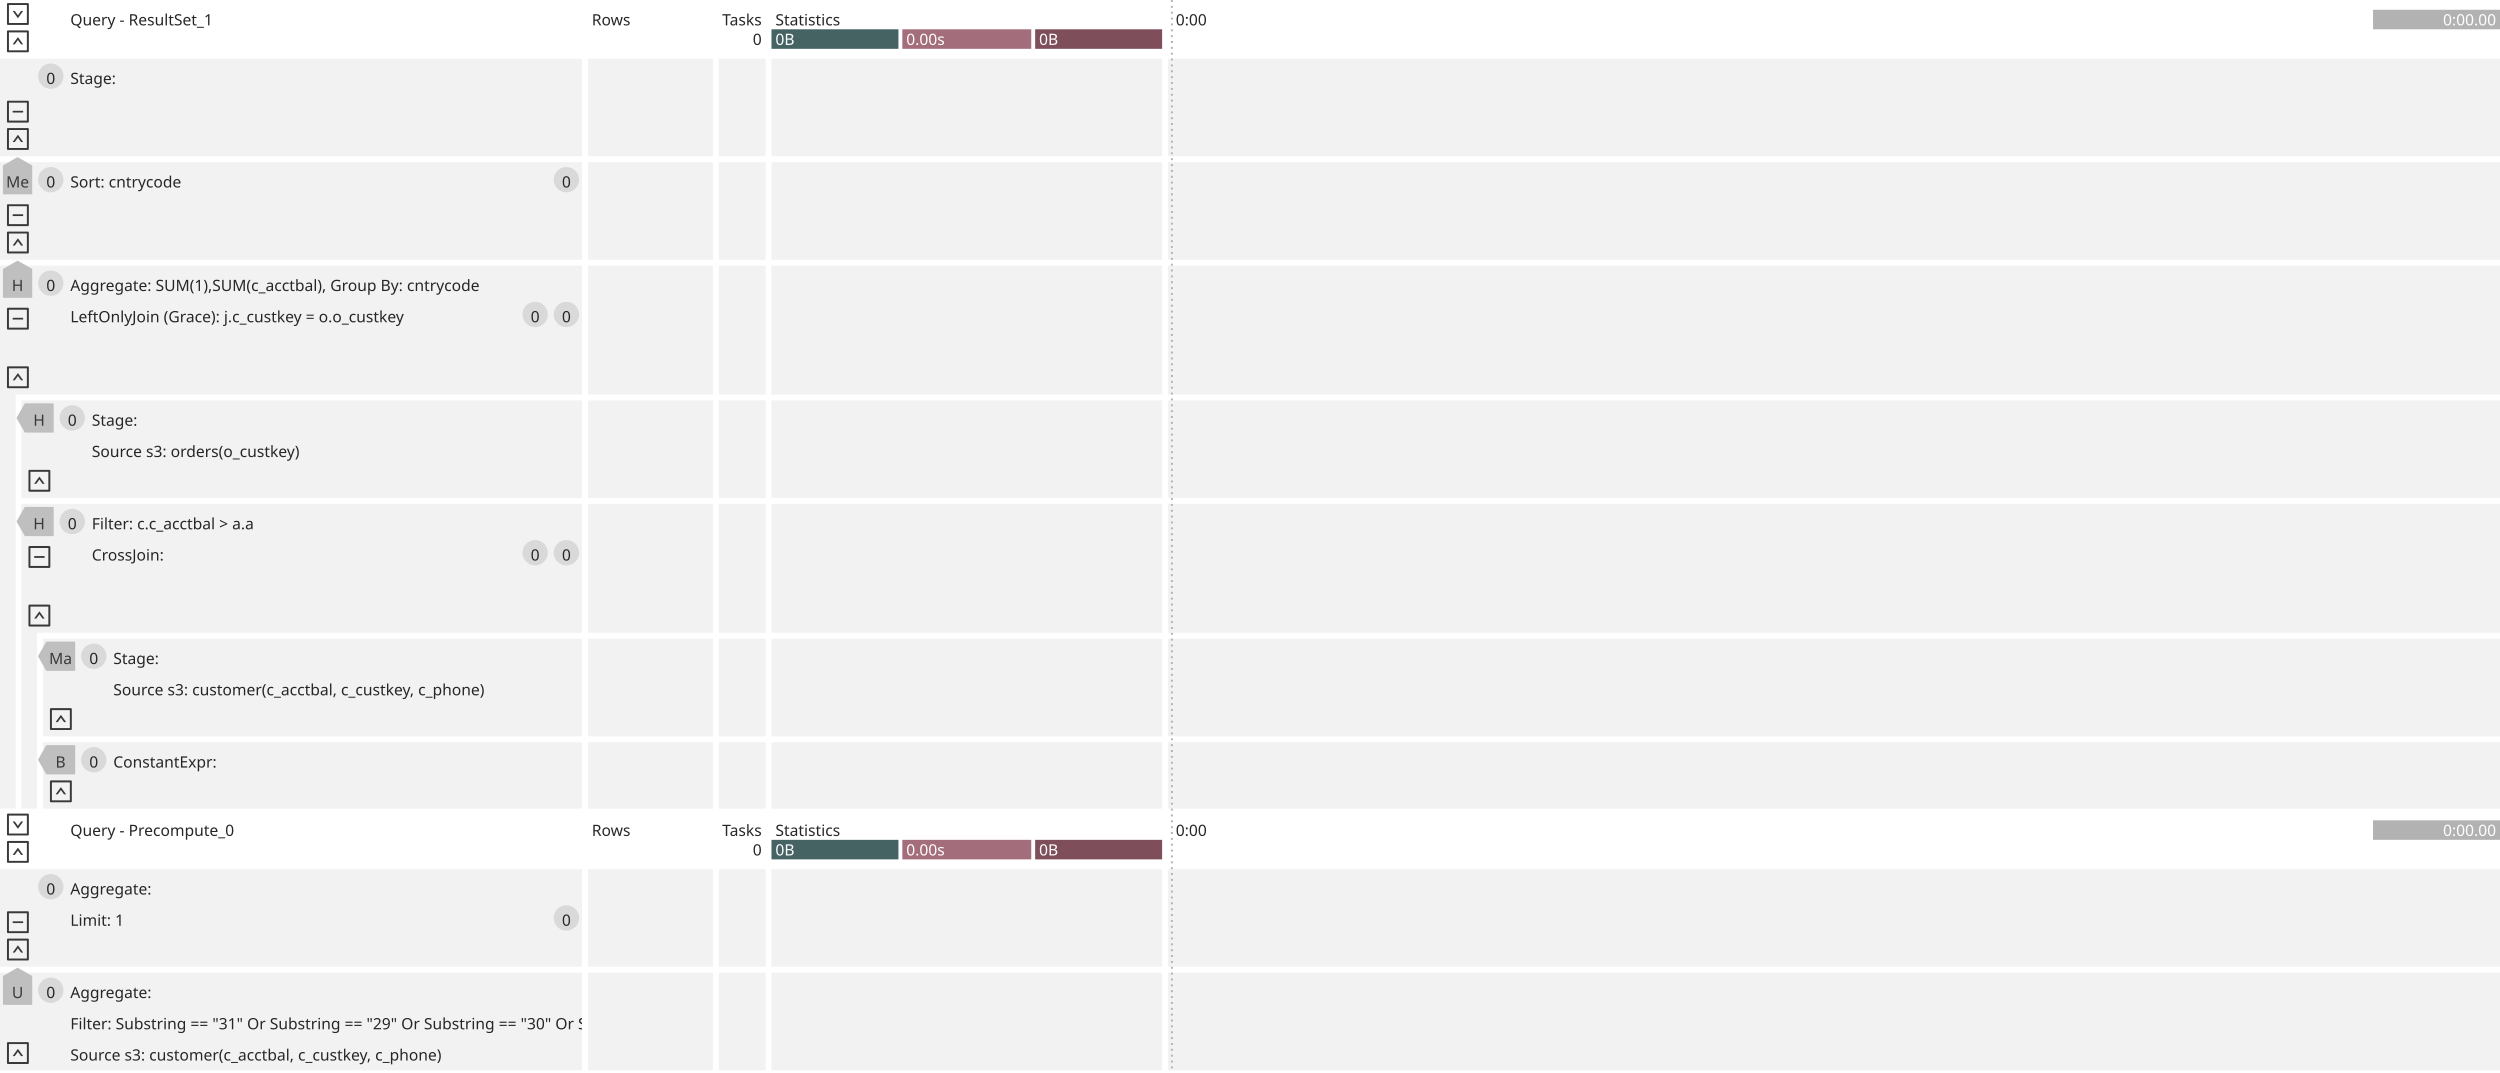
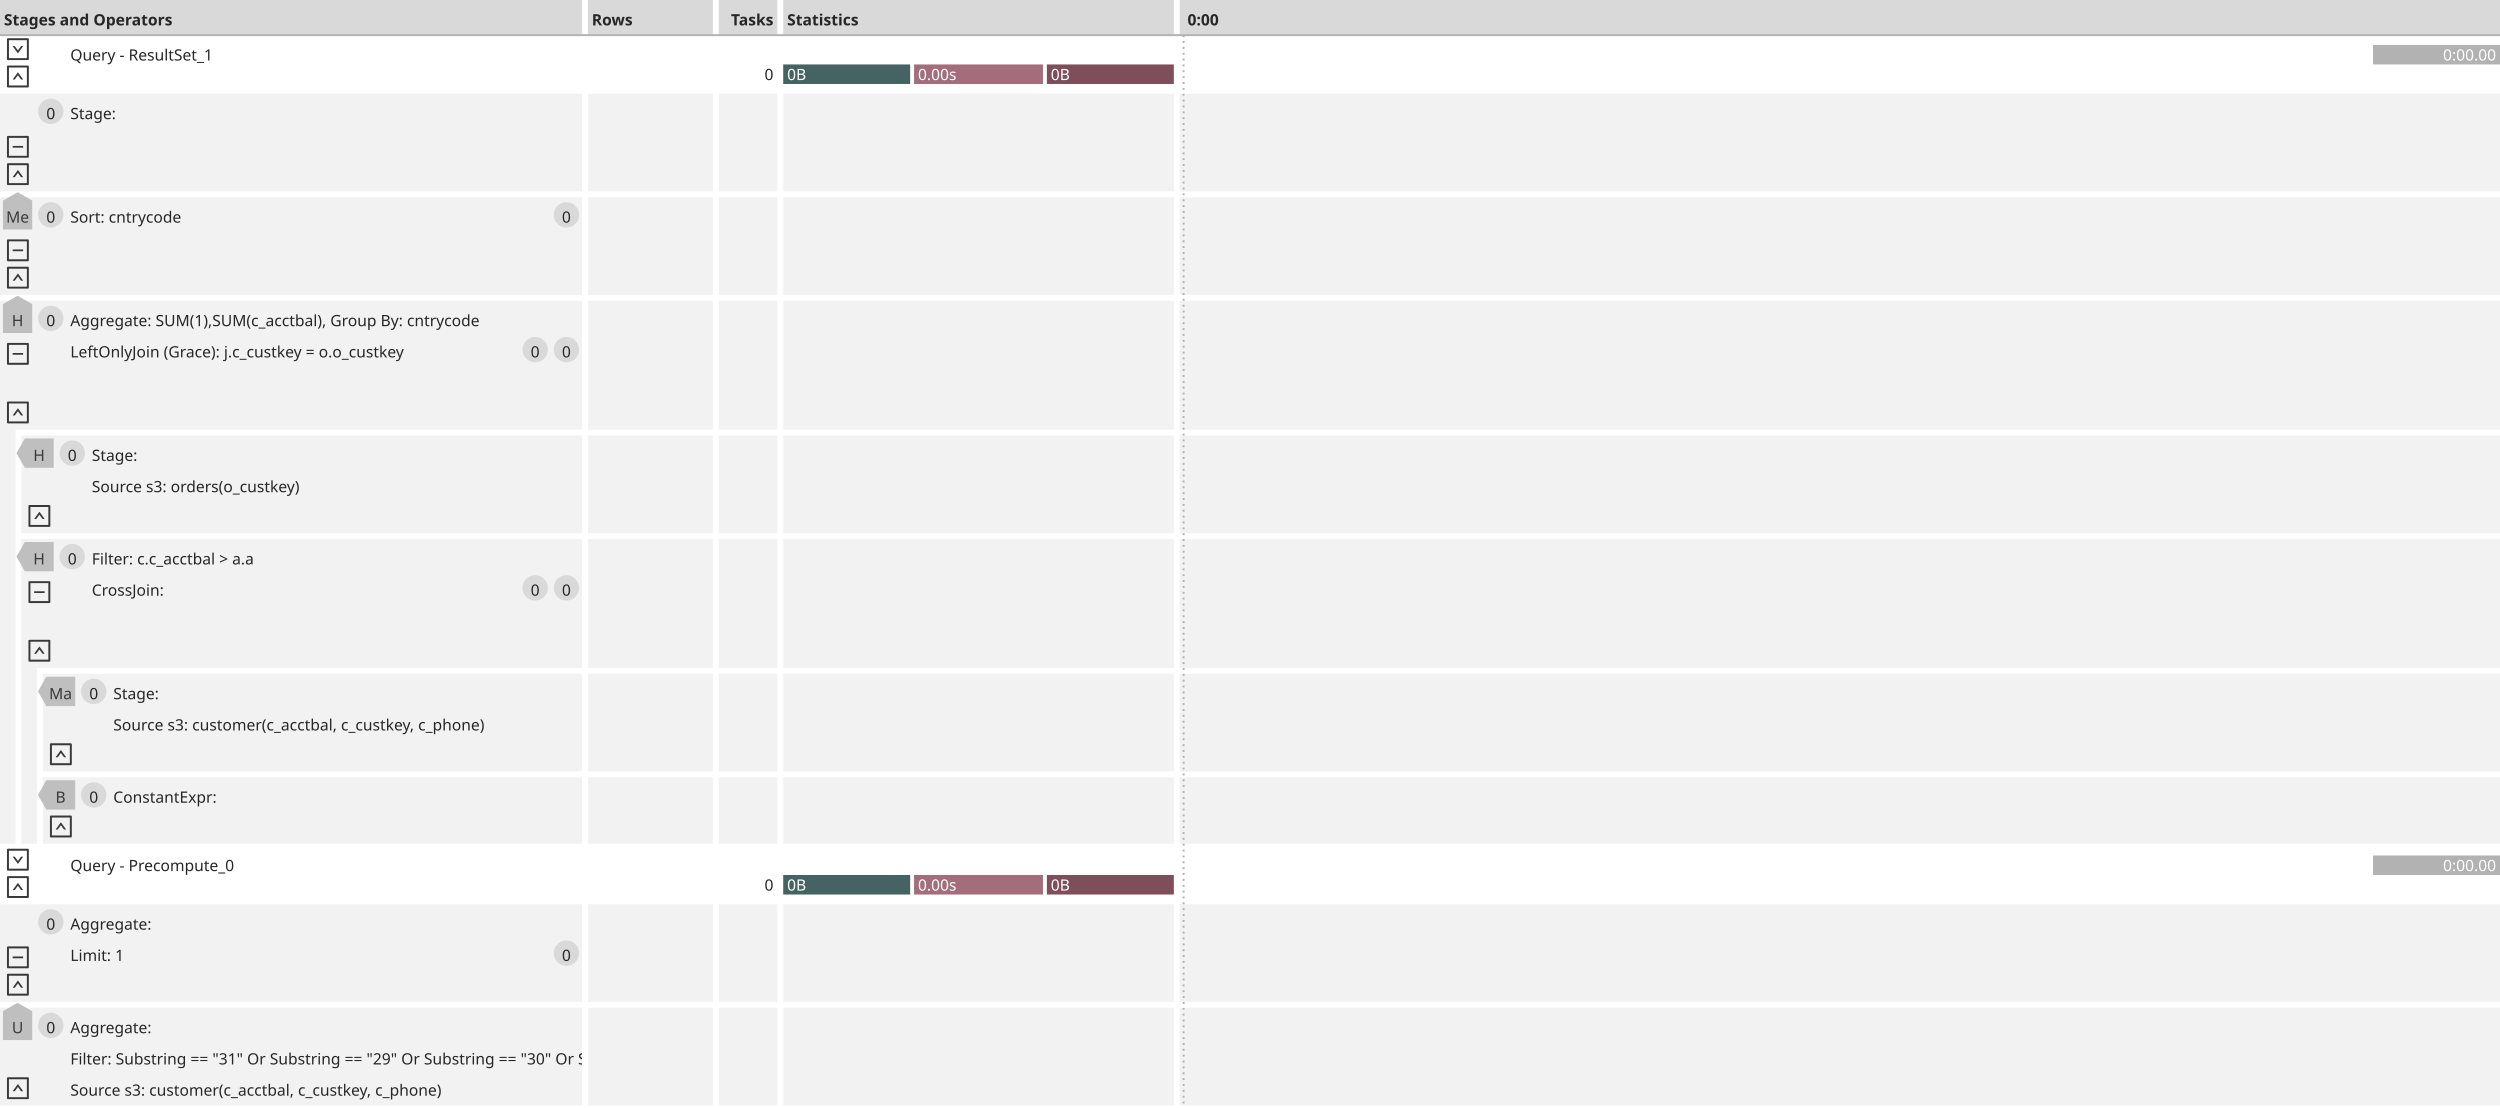
- <svg xmlns="http://www.w3.org/2000/svg" width="1280" height="549">
+ <svg xmlns="http://www.w3.org/2000/svg" width="1280" height="567">
  <clipPath id="clipTextPath">
-     <rect x="0" y="0" width="298" height="549" />
+     <rect x="0" y="0" width="298" height="567" />
  </clipPath>
  <defs>
    <g id="icon_memory">
      <path fill-rule="evenodd" clip-rule="evenodd" d="M5 3C3.895 3 3 3.895 3 5H1V7H3V9H1V11H3V13H1V15H3V17H1V19H3C3 20.105 3.895 21 5 21H9C10.105 21 11 20.105 11 19H13C13 20.105 13.895 21 15 21H19C20.105 21 21 20.105 21 19H23V17H21V15H23V13H21V11H23V9H21V7H23V5H21C21 3.895 20.105 3 19 3H15C13.895 3 13 3.895 13 5H11C11 3.895 10.105 3 9 3H5ZM11 7V9H13V7H11ZM11 11V13H13V11H11ZM11 15V17H13V15H11ZM5 5H9V19H5V5ZM15 5H19V19H15V5Z" />
    </g>
    <g id="icon_cpu">
      <path d="M13.98 7.75H10.01C8.76 7.75 7.74 8.76 7.74 10.02V13.99C7.74 15.24 8.75 16.26 10.01 16.26H13.98C15.23 16.26 16.25 15.25 16.25 13.99V10.02C16.25 8.76 15.24 7.75 13.98 7.75ZM13.5 12.98L12.61 14.53C12.48 14.76 12.24 14.88 12 14.88C11.88 14.88 11.75 14.85 11.65 14.79C11.31 14.6 11.19 14.17 11.39 13.83L12.03 12.72H11.47C11.02 12.72 10.65 12.52 10.45 12.18C10.25 11.84 10.27 11.42 10.5 11.03L11.39 9.48C11.59 9.14 12.02 9.03 12.35 9.22C12.69 9.41 12.81 9.84 12.61 10.18L11.97 11.29H12.53C12.98 11.29 13.35 11.49 13.55 11.83C13.75 12.17 13.73 12.59 13.5 12.98Z" />
      <path d="M21.25 12.75C21.67 12.75 22 12.41 22 12C22 11.58 21.67 11.25 21.25 11.25H20V9.05H21.25C21.67 9.05 22 8.72 22 8.3C22 7.89 21.67 7.55 21.25 7.55H19.77C19.29 5.96 18.04 4.71 16.45 4.23V2.75C16.45 2.34 16.11 2 15.7 2C15.29 2 14.95 2.34 14.95 2.75V4H12.75V2.75C12.75 2.34 12.41 2 12 2C11.59 2 11.25 2.34 11.25 2.75V4H9.06V2.75C9.06 2.34 8.72 2 8.31 2C7.89 2 7.56 2.34 7.56 2.75V4.23C5.96 4.71 4.71 5.96 4.23 7.55H2.75C2.34 7.55 2 7.89 2 8.3C2 8.72 2.34 9.05 2.75 9.05H4V11.25H2.75C2.34 11.25 2 11.58 2 12C2 12.41 2.34 12.75 2.75 12.75H4V14.95H2.75C2.34 14.95 2 15.28 2 15.7C2 16.11 2.34 16.45 2.75 16.45H4.23C4.7 18.04 5.96 19.29 7.56 19.77V21.25C7.56 21.66 7.89 22 8.31 22C8.72 22 9.06 21.66 9.06 21.25V20H11.26V21.25C11.26 21.66 11.59 22 12.01 22C12.42 22 12.76 21.66 12.76 21.25V20H14.95V21.25C14.95 21.66 15.29 22 15.7 22C16.11 22 16.45 21.66 16.45 21.25V19.77C18.04 19.29 19.29 18.04 19.77 16.45H21.25C21.67 16.45 22 16.11 22 15.7C22 15.28 21.67 14.95 21.25 14.95H20V12.75H21.25ZM17.26 14.26C17.26 15.91 15.91 17.26 14.26 17.26H9.74C8.09 17.26 6.74 15.91 6.74 14.26V9.74C6.74 8.09 8.09 6.74 9.74 6.74H14.26C15.91 6.74 17.26 8.09 17.26 9.74V14.26Z" />
    </g>
    <g id="icon_ingress">
      <path d="M3 6L6 6L6 12L10 12L10 6L13 6V5L8 0L3 5L3 6Z" />
      <path d="M2 16L14 16V14L2 14V16Z" />
    </g>
    <g id="icon_egress">
      <path d="M13 9H10V16H6V9L3 9V8L8 3L13 8V9Z" />
      <path d="M14 2H2V0H14V2Z" />
    </g>
    <g id="icon_input">
      <path d="M456.49,264.459L295.206,103.183l56.572-56.572c1.084-1.08,1.456-2.696,0.948-4.14c-0.504-1.448-1.792-2.48-3.316-2.656         L4.654,0.027c-1.22-0.144-2.428,0.284-3.292,1.148c-0.864,0.86-1.284,2.068-1.144,3.28L40.01,349.208         c0.176,1.52,1.208,2.812,2.656,3.316c1.448,0.508,3.068,0.14,4.144-0.948l56.18-56.18L264.274,456.68         c0.748,0.748,1.764,1.172,2.828,1.172c1.06,0,2.076-0.424,2.828-1.172l186.556-186.568         C458.05,268.555,458.05,266.027,456.49,264.459z" />
    </g>
    <g id="icon_output">
      <path d="M456.494,1.168c-0.864-0.86-2.064-1.284-3.288-1.14l-344.76,39.78c-1.524,0.18-2.812,1.216-3.32,2.656         c-0.504,1.456-0.132,3.068,0.948,4.148l56.572,56.576L1.362,264.464c-1.564,1.564-1.564,4.092,0,5.656l186.56,186.556         c0.78,0.784,1.804,1.172,2.828,1.172c1.024,0,2.048-0.388,2.828-1.172l161.28-161.28l56.18,56.18         c1.084,1.088,2.7,1.452,4.144,0.952c1.448-0.504,2.48-1.796,2.656-3.32L457.63,4.456C457.774,3.248,457.354,2.036,456.494,1.168z" />
    </g>
    <g id="icon_plus">
      <path d="M328 544h152v152c0 4.4 3.6 8 8 8h48c4.4 0 8-3.6 8-8V544h152c4.4 0 8-3.6 8-8v-48c0-4.4-3.6-8-8-8H544V328c0-4.4-3.6-8-8-8h-48c-4.4 0-8 3.6-8 8v152H328c-4.4 0-8 3.6-8 8v48c0 4.4 3.6 8 8 8" />
      <path d="M880 112H144c-17.7 0-32 14.3-32 32v736c0 17.7 14.3 32 32 32h736c17.7 0 32-14.3 32-32V144c0-17.7-14.3-32-32-32m-40 728H184V184h656z" />
    </g>
    <g id="icon_minus">
      <path d="M328 544h368c4.4 0 8-3.6 8-8v-48c0-4.4-3.6-8-8-8H328c-4.4 0-8 3.6-8 8v48c0 4.4 3.6 8 8 8" />
      <path d="M880 112H144c-17.7 0-32 14.3-32 32v736c0 17.7 14.3 32 32 32h736c17.7 0 32-14.3 32-32V144c0-17.7-14.3-32-32-32m-40 728H184V184h656z" />
    </g>
    <g id="icon_arrowup">
      <path d="M334 624h46.9c10.2 0 19.9-4.9 25.9-13.2L512 465.4l105.2 145.4c6 8.3 15.6 13.2 25.9 13.2H690c6.5 0 10.3-7.4 6.5-12.7l-178-246a7.95 7.95 0 0 0-12.9 0l-178 246A7.96 7.96 0 0 0 334 624" />
      <path d="M880 112H144c-17.7 0-32 14.3-32 32v736c0 17.7 14.3 32 32 32h736c17.7 0 32-14.3 32-32V144c0-17.7-14.3-32-32-32m-40 728H184V184h656z" />
    </g>
    <g id="icon_arrowdn">
      <path d="M505.5 658.7c3.2 4.4 9.7 4.4 12.9 0l178-246c3.8-5.3 0-12.7-6.5-12.7H643c-10.2 0-19.9 4.9-25.9 13.2L512 558.6L406.8 413.2c-6-8.3-15.6-13.2-25.9-13.2H334c-6.5 0-10.3 7.4-6.5 12.7z" />
      <path d="M880 112H144c-17.7 0-32 14.3-32 32v736c0 17.7 14.3 32 32 32h736c17.7 0 32-14.3 32-32V144c0-17.7-14.3-32-32-32m-40 728H184V184h656z" />
    </g>
  </defs>
  <style type="text/css">
  rect.stage { stroke-width:0; fill:var(--stage-main, #F2F2F2); }
  rect.clone { stroke-width:0; fill:var(--stage-clone, #D9D9D9); }
  rect.blocks { stroke-width:0; fill:var(--block-medium, #D9AE61); }
  rect.hot { stroke-width:0; fill:var(--stage-texthl, #FC2824); opacity:0.3; }
  .texts { text-anchor:start; font-family:Verdana; font-size:8px; fill:var(--stage-text, #262626); }
  .textm { text-anchor:middle; font-family:Verdana; font-size:8px; fill:var(--stage-text, #262626); }
  .texte { text-anchor:end; font-family:Verdana; font-size:8px; fill:var(--stage-text, #262626); }
  .textc { text-anchor:end; dominant-baseline:middle; font-family:Verdana; font-size:8px; fill:var(--stage-text, #262626); }
  circle.stage { stroke:var(--stage-main, #F2F2F2); stroke-width:1; fill:var(--stage-clone, #D9D9D9); }
  line.opdiv { stroke-width:1; stroke:var(--stage-grid, #B2B2B2); stroke-dasharray:1,2; }
+   #columnHeaders text { font-weight:bold; }
+   rect.columns { stroke-width:0; fill:var(--column-header, #D9D9D9); }
+   line.columns { stroke-width:1; stroke:var(--stage-grid, #B2B2B2); }
  text.clipped { clip-path:url(#clipTextPath); }
  polygon.conn { stroke-width:0; fill:var(--conn-fill, #BFBFBF); }
  path.conn { stroke-width:1; stroke:var(--conn-line, #BFBFBF); fill:var(--conn-fill, #BFBFBF); }
  rect.conn { stroke-width:1; stroke:var(--conn-line, #BFBFBF); fill:none; }
  path.conn.blocks { stroke-width:1; stroke:var(--conn-line, #BFBFBF); fill:var(--block-medium, #D9AE61); }
  text.conn { text-anchor:middle; font-family:Verdana; font-size:8px; fill:var(--conn-text, #393939); }
  rect.background { stroke-width:0; fill:#33FFFF; opacity:0; }
  rect.transparent { stroke-width:0; fill:#33FFFF; opacity:0; }
  g.selected circle.stage { fill:#33FFFF; }
  g.selected polygon.conn { fill:#33FFFF; }
  g.selected path.conn { stroke:#33FFFF; fill:#33FFFF; }
  g.selected rect.stage { fill:#33FFFF; }
  g.selected rect.clone { fill:#33FFFF; }
  g.selected rect.background { opacity:1; }
  g.selected path.blocks { stroke:#33FFFF; }
  g.selected circle.stage.selected { fill:#33FFFF; }
  polygon.conn.selected { fill:#33FFFF; }
  path.conn.selected { stroke:#33FFFF; fill:#33FFFF; }
  rect.stage.selected { fill:#33FFFF; }
  rect.clone.selected { fill:#33FFFF; }
  rect.background.selected { opacity:1; }
  path.blocks.selected { stroke:#33FFFF; }
  svg:not(.folded) &gt; g &gt; g.button .icon_plus { opacity:0; }
  svg.folded &gt; g &gt; g.button .icon_minus { opacity:0; }
</style>
-   <svg data-height="414" width="1280" height="414" x="0" y="0">
+   <svg data-height="414" width="1280" height="414" x="0" y="18">
    <svg width="1280" height="414" x="0" y="0">
-       <g>
-         <text x="602" y="13" class="texts">0:00</text>
-       </g>
      <g data-group="g1" class="selectable">
        <rect x="0" y="0" width="298" height="24" class="background" />
        <text x="36" y="13" class="texts">Query - ResultSet_1</text>
      </g>
      <g class="ardn button">
        <rect x="2" y="0" width="14" height="14" class="transparent" />
        <use href="#icon_arrowdn" transform="translate(2 0) scale(0.014, 0.014)" fill="var(--conn-text, #393939)" />
      </g>
      <g class="aruu button">
        <rect x="2" y="14" width="14" height="14" class="transparent" />
        <use href="#icon_arrowup" transform="translate(2 14) scale(0.014, 0.014)" fill="var(--conn-text, #393939)" />
      </g>
-       <text x="303" y="13" class="texts">Rows</text>
-       <text x="397" y="13" class="texts">Statistics</text>
-       <text x="390" y="13" class="texte">Tasks</text>
-       <text x="390" y="23" class="texte">0</text>
-       <g>
-         <rect x="395" y="15" width="65" height="10" stroke-width="0" fill="var(--ingress-medium, #466364)" />
-         <text font-family="Verdana" font-size="8px" fill="var(--text-light, #FFFFFF)" x="397" y="23">0B</text>
-       </g>
-       <g>
-         <rect class="cpupath" data-groups="g2,g3,g4,g5,g6,g7,g8" x="462" y="15" width="66" height="10" stroke-width="0" fill="var(--cpu-medium, #A36D7B)" />
-         <text class="cpupath" data-groups="g2,g3,g4,g5,g6,g7,g8" font-family="Verdana" font-size="8px" fill="var(--text-light, #FFFFFF)" x="464" y="23">0.00s</text>
-       </g>
-       <g>
-         <rect x="530" y="15" width="65" height="10" stroke-width="0" fill="var(--mem-medium, #7E4E5B)" />
-         <text font-family="Verdana" font-size="8px" fill="var(--text-light, #FFFFFF)" x="532" y="23">0B</text>
+       <text x="396" y="23" class="texte">0</text>
+       <g>
+         <rect x="401" y="15" width="65" height="10" stroke-width="0" fill="var(--ingress-medium, #466364)" />
+         <text font-family="Verdana" font-size="8px" fill="var(--text-light, #FFFFFF)" x="403" y="23">0B</text>
+       </g>
+       <g>
+         <rect class="cpupath" data-groups="g2,g3,g4,g5,g6,g7,g8" x="468" y="15" width="66" height="10" stroke-width="0" fill="var(--cpu-medium, #A36D7B)" />
+         <text class="cpupath" data-groups="g2,g3,g4,g5,g6,g7,g8" font-family="Verdana" font-size="8px" fill="var(--text-light, #FFFFFF)" x="470" y="23">0.00s</text>
+       </g>
+       <g>
+         <rect x="536" y="15" width="65" height="10" stroke-width="0" fill="var(--mem-medium, #7E4E5B)" />
+         <text font-family="Verdana" font-size="8px" fill="var(--text-light, #FFFFFF)" x="538" y="23">0B</text>
      </g>
      <g>
        <rect class="timepath" data-groups="g2,g3,g4,g5,g6,g7,g8" x="1215" y="5" width="65" height="10" stroke-width="0" fill="var(--stage-grid, #B2B2B2)" />
        <text class="timepath" data-groups="g2,g3,g4,g5,g6,g7,g8" text-anchor="end" font-family="Verdana" font-size="8px" fill="var(--text-inv, #FFFFFF)" x="1278" y="13">0:00.00</text>
      </g>
      <svg data-stage="outer 0" data-height="387" width="1280" height="387" x="0" y="27">
        <svg class="slimable" data-stage="inner 0" data-height="50" width="1280" height="50" x="0" y="3">
          <g data-group="g2" class="selectable">
            <rect x="0" y="0" width="298" height="100%" class="stage" />
            <rect x="301" y="0" width="64" height="100%" class="stage" />
-             <rect x="395" y="0" width="200" height="100%" class="stage" />
-             <rect x="368" y="0" width="24" height="100%" class="stage" />
-             <rect x="598" y="0" width="682" height="100%" class="stage" />
+             <rect x="401" y="0" width="200" height="100%" class="stage" />
+             <rect x="368" y="0" width="30" height="100%" class="stage" />
+             <rect x="604" y="0" width="676" height="100%" class="stage" />
            <g>
              <text x="36" y="13" class="texts clipped">Stage: </text>
            </g>
            <circle cx="26" cy="9" r="7" class="stage" />
            <text x="26" y="13" class="textm">0</text>
            <g class="plus button">
              <rect x="2" y="20" width="14" height="14" class="transparent" />
              <use href="#icon_minus" class="icon_minus" transform="translate(2 20) scale(0.014, 0.014)" fill="var(--conn-text, #393939)" />
              <use href="#icon_plus" class="icon_plus" transform="translate(2 20) scale(0.014, 0.014)" fill="var(--conn-text, #393939)" />
            </g>
            <g class="arup button">
              <rect x="2" y="34" width="14" height="14" class="transparent" />
              <use href="#icon_arrowup" transform="translate(2 34) scale(0.014, 0.014)" fill="var(--conn-text, #393939)" />
            </g>
          </g>
        </svg>
        <svg data-stage="outer 0" data-height="334" width="1280" height="334" x="0" y="53">
          <svg class="slimable" data-stage="inner 0" data-height="50" width="1280" height="50" x="0" y="3">
            <g data-group="g4" class="selectable">
              <rect x="0" y="0" width="298" height="100%" class="stage" />
              <rect x="301" y="0" width="64" height="100%" class="stage" />
-               <rect x="395" y="0" width="200" height="100%" class="stage" />
-               <rect x="368" y="0" width="24" height="100%" class="stage" />
-               <rect x="598" y="0" width="682" height="100%" class="stage" />
+               <rect x="401" y="0" width="200" height="100%" class="stage" />
+               <rect x="368" y="0" width="30" height="100%" class="stage" />
+               <rect x="604" y="0" width="676" height="100%" class="stage" />
              <g>
                <text x="36" y="13" class="texts clipped">Sort: cntrycode</text>
              </g>
              <g data-group="g5" class="selectable">
                <circle cx="290" cy="9" r="7" class="stage" />
                <text x="290" y="13" class="textm">0</text>
              </g>
              <circle cx="26" cy="9" r="7" class="stage" />
              <text x="26" y="13" class="textm">0</text>
              <g class="plus button">
                <rect x="2" y="20" width="14" height="14" class="transparent" />
                <use href="#icon_minus" class="icon_minus" transform="translate(2 20) scale(0.014, 0.014)" fill="var(--conn-text, #393939)" />
                <use href="#icon_plus" class="icon_plus" transform="translate(2 20) scale(0.014, 0.014)" fill="var(--conn-text, #393939)" />
              </g>
              <g class="arup button">
                <rect x="2" y="34" width="14" height="14" class="transparent" />
                <use href="#icon_arrowup" transform="translate(2 34) scale(0.014, 0.014)" fill="var(--conn-text, #393939)" />
              </g>
            </g>
          </svg>
          <svg data-stage="outer 0" data-height="281" width="1280" height="281" x="0" y="53">
            <g data-group="g6" class="selectable">
              <rect x="0" y="3" width="8" height="100%" class="stage" />
            </g>
            <svg class="slimable" data-stage="inner 0" data-height="66" width="1280" height="66" x="0" y="3">
              <g data-group="g6" class="selectable">
                <rect x="0" y="0" width="298" height="100%" class="stage" />
                <rect x="301" y="0" width="64" height="100%" class="stage" />
-                 <rect x="395" y="0" width="200" height="100%" class="stage" />
-                 <rect x="368" y="0" width="24" height="100%" class="stage" />
-                 <rect x="598" y="0" width="682" height="100%" class="stage" />
+                 <rect x="401" y="0" width="200" height="100%" class="stage" />
+                 <rect x="368" y="0" width="30" height="100%" class="stage" />
+                 <rect x="604" y="0" width="676" height="100%" class="stage" />
                <g>
                  <text x="36" y="13" class="texts clipped">Aggregate: SUM(1),SUM(c_acctbal), Group By: cntrycode</text>
                </g>
                <g>
                  <text x="36" y="29" class="texts clipped">LeftOnlyJoin (Grace): j.c_custkey = o.o_custkey</text>
                </g>
                <g data-group="g9" class="selectable">
                  <circle cx="274" cy="25" r="7" class="stage" />
                  <text x="274" y="29" class="textm">0</text>
                </g>
                <g data-group="g7" class="selectable">
                  <circle cx="290" cy="25" r="7" class="stage" />
                  <text x="290" y="29" class="textm">0</text>
                </g>
                <circle cx="26" cy="9" r="7" class="stage" />
                <text x="26" y="13" class="textm">0</text>
                <g class="plus button">
                  <rect x="2" y="20" width="14" height="14" class="transparent" />
                  <use href="#icon_minus" class="icon_minus" transform="translate(2 20) scale(0.014, 0.014)" fill="var(--conn-text, #393939)" />
                  <use href="#icon_plus" class="icon_plus" transform="translate(2 20) scale(0.014, 0.014)" fill="var(--conn-text, #393939)" />
                </g>
                <g class="arup button">
                  <rect x="2" y="50" width="14" height="14" class="transparent" />
                  <use href="#icon_arrowup" transform="translate(2 50) scale(0.014, 0.014)" fill="var(--conn-text, #393939)" />
                </g>
              </g>
            </svg>
            <svg data-stage="outer 0" data-height="53" width="1280" height="53" x="0" y="69">
              <svg class="slimable" data-stage="inner 0" data-height="50" width="1280" height="50" x="0" y="3">
                <g data-group="g8" class="selectable">
                  <rect x="11" y="0" width="287" height="100%" class="stage" />
                  <rect x="301" y="0" width="64" height="100%" class="stage" />
-                   <rect x="395" y="0" width="200" height="100%" class="stage" />
-                   <rect x="368" y="0" width="24" height="100%" class="stage" />
-                   <rect x="598" y="0" width="682" height="100%" class="stage" />
+                   <rect x="401" y="0" width="200" height="100%" class="stage" />
+                   <rect x="368" y="0" width="30" height="100%" class="stage" />
+                   <rect x="604" y="0" width="676" height="100%" class="stage" />
                  <g>
                    <text x="47" y="13" class="texts clipped">Stage: </text>
                  </g>
                  <g>
                    <text x="47" y="29" class="texts clipped">Source s3: orders(o_custkey)</text>
                  </g>
                  <circle cx="37" cy="9" r="7" class="stage" />
                  <text x="37" y="13" class="textm">0</text>
                  <g class="arup button">
                    <rect x="13" y="34" width="14" height="14" class="transparent" />
                    <use href="#icon_arrowup" transform="translate(13 34) scale(0.014, 0.014)" fill="var(--conn-text, #393939)" />
                  </g>
                </g>
              </svg>
              <g data-group="g7" class="selectable">
                <path d="M27,19l-14,0l-4,-7l4,-7l14,0z" class="conn" />
                <text x="20" y="16" class="conn">H</text>
              </g>
            </svg>
            <svg data-stage="outer 0" data-height="159" width="1280" height="159" x="0" y="122">
              <g data-group="g10" class="selectable">
                <rect x="11" y="3" width="8" height="100%" class="stage" />
              </g>
              <svg class="slimable" data-stage="inner 0" data-height="66" width="1280" height="66" x="0" y="3">
                <g data-group="g10" class="selectable">
                  <rect x="11" y="0" width="287" height="100%" class="stage" />
                  <rect x="301" y="0" width="64" height="100%" class="stage" />
-                   <rect x="395" y="0" width="200" height="100%" class="stage" />
-                   <rect x="368" y="0" width="24" height="100%" class="stage" />
-                   <rect x="598" y="0" width="682" height="100%" class="stage" />
+                   <rect x="401" y="0" width="200" height="100%" class="stage" />
+                   <rect x="368" y="0" width="30" height="100%" class="stage" />
+                   <rect x="604" y="0" width="676" height="100%" class="stage" />
                  <g>
                    <text x="47" y="13" class="texts clipped">Filter: c.c_acctbal &gt; a.a</text>
                  </g>
                  <g>
                    <text x="47" y="29" class="texts clipped">CrossJoin: </text>
                  </g>
                  <g data-group="g11" class="selectable">
                    <circle cx="274" cy="25" r="7" class="stage" />
                    <text x="274" y="29" class="textm">0</text>
                  </g>
                  <g data-group="g13" class="selectable">
                    <circle cx="290" cy="25" r="7" class="stage" />
                    <text x="290" y="29" class="textm">0</text>
                  </g>
                  <circle cx="37" cy="9" r="7" class="stage" />
                  <text x="37" y="13" class="textm">0</text>
                  <g class="plus button">
                    <rect x="13" y="20" width="14" height="14" class="transparent" />
                    <use href="#icon_minus" class="icon_minus" transform="translate(13 20) scale(0.014, 0.014)" fill="var(--conn-text, #393939)" />
                    <use href="#icon_plus" class="icon_plus" transform="translate(13 20) scale(0.014, 0.014)" fill="var(--conn-text, #393939)" />
                  </g>
                  <g class="arup button">
                    <rect x="13" y="50" width="14" height="14" class="transparent" />
                    <use href="#icon_arrowup" transform="translate(13 50) scale(0.014, 0.014)" fill="var(--conn-text, #393939)" />
                  </g>
                </g>
              </svg>
              <svg data-stage="outer 0" data-height="53" width="1280" height="53" x="0" y="69">
                <svg class="slimable" data-stage="inner 0" data-height="50" width="1280" height="50" x="0" y="3">
                  <g data-group="g12" class="selectable">
                    <rect x="22" y="0" width="276" height="100%" class="stage" />
                    <rect x="301" y="0" width="64" height="100%" class="stage" />
-                     <rect x="395" y="0" width="200" height="100%" class="stage" />
-                     <rect x="368" y="0" width="24" height="100%" class="stage" />
-                     <rect x="598" y="0" width="682" height="100%" class="stage" />
+                     <rect x="401" y="0" width="200" height="100%" class="stage" />
+                     <rect x="368" y="0" width="30" height="100%" class="stage" />
+                     <rect x="604" y="0" width="676" height="100%" class="stage" />
                    <g>
                      <text x="58" y="13" class="texts clipped">Stage: </text>
                    </g>
                    <g>
                      <text x="58" y="29" class="texts clipped">Source s3: customer(c_acctbal, c_custkey, c_phone)</text>
                    </g>
                    <circle cx="48" cy="9" r="7" class="stage" />
                    <text x="48" y="13" class="textm">0</text>
                    <g class="arup button">
                      <rect x="24" y="34" width="14" height="14" class="transparent" />
                      <use href="#icon_arrowup" transform="translate(24 34) scale(0.014, 0.014)" fill="var(--conn-text, #393939)" />
                    </g>
                  </g>
                </svg>
                <g data-group="g11" class="selectable">
                  <path d="M38,19l-14,0l-4,-7l4,-7l14,0z" class="conn" />
                  <text x="31" y="16" class="conn">Ma</text>
                </g>
              </svg>
              <svg data-stage="outer 0" data-height="37" width="1280" height="37" x="0" y="122">
                <svg class="slimable" data-stage="inner 0" data-height="34" width="1280" height="34" x="0" y="3">
                  <g data-group="g14" class="selectable">
                    <rect x="22" y="0" width="276" height="100%" class="stage" />
                    <rect x="301" y="0" width="64" height="100%" class="stage" />
-                     <rect x="395" y="0" width="200" height="100%" class="stage" />
-                     <rect x="368" y="0" width="24" height="100%" class="stage" />
-                     <rect x="598" y="0" width="682" height="100%" class="stage" />
+                     <rect x="401" y="0" width="200" height="100%" class="stage" />
+                     <rect x="368" y="0" width="30" height="100%" class="stage" />
+                     <rect x="604" y="0" width="676" height="100%" class="stage" />
                    <g>
                      <text x="58" y="13" class="texts clipped">ConstantExpr: </text>
                    </g>
                    <circle cx="48" cy="9" r="7" class="stage" />
                    <text x="48" y="13" class="textm">0</text>
                    <g class="arup button">
                      <rect x="24" y="18" width="14" height="14" class="transparent" />
                      <use href="#icon_arrowup" transform="translate(24 18) scale(0.014, 0.014)" fill="var(--conn-text, #393939)" />
                    </g>
                  </g>
                </svg>
                <g data-group="g13" class="selectable">
                  <path d="M38,19l-14,0l-4,-7l4,-7l14,0z" class="conn" />
                  <text x="31" y="16" class="conn">B</text>
                </g>
              </svg>
              <g data-group="g9" class="selectable">
                <path d="M27,19l-14,0l-4,-7l4,-7l14,0z" class="conn" />
                <text x="20" y="16" class="conn">H</text>
              </g>
            </svg>
            <g data-group="g5" class="selectable">
              <path d="M16,19l-14,0l0,-14l7,-4l7,4z" class="conn" />
              <text x="9" y="16" class="conn">H</text>
            </g>
          </svg>
          <g data-group="g3" class="selectable">
            <path d="M16,19l-14,0l0,-14l7,-4l7,4z" class="conn" />
            <text x="9" y="16" class="conn">Me</text>
          </g>
        </svg>
      </svg>
    </svg>
  </svg>
-   <svg data-height="133" width="1280" height="133" x="0" y="415">
+   <svg data-height="133" width="1280" height="133" x="0" y="433">
    <svg width="1280" height="133" x="0" y="0">
-       <g>
-         <text x="602" y="13" class="texts">0:00</text>
-       </g>
      <g data-group="g15" class="selectable">
        <rect x="0" y="0" width="298" height="24" class="background" />
        <text x="36" y="13" class="texts">Query - Precompute_0</text>
      </g>
      <g class="ardn button">
        <rect x="2" y="0" width="14" height="14" class="transparent" />
        <use href="#icon_arrowdn" transform="translate(2 0) scale(0.014, 0.014)" fill="var(--conn-text, #393939)" />
      </g>
      <g class="aruu button">
        <rect x="2" y="14" width="14" height="14" class="transparent" />
        <use href="#icon_arrowup" transform="translate(2 14) scale(0.014, 0.014)" fill="var(--conn-text, #393939)" />
      </g>
-       <text x="303" y="13" class="texts">Rows</text>
-       <text x="397" y="13" class="texts">Statistics</text>
-       <text x="390" y="13" class="texte">Tasks</text>
-       <text x="390" y="23" class="texte">0</text>
-       <g>
-         <rect x="395" y="15" width="65" height="10" stroke-width="0" fill="var(--ingress-medium, #466364)" />
-         <text font-family="Verdana" font-size="8px" fill="var(--text-light, #FFFFFF)" x="397" y="23">0B</text>
-       </g>
-       <g>
-         <rect class="cpupath" data-groups="g16,g17,g18" x="462" y="15" width="66" height="10" stroke-width="0" fill="var(--cpu-medium, #A36D7B)" />
-         <text class="cpupath" data-groups="g16,g17,g18" font-family="Verdana" font-size="8px" fill="var(--text-light, #FFFFFF)" x="464" y="23">0.00s</text>
-       </g>
-       <g>
-         <rect x="530" y="15" width="65" height="10" stroke-width="0" fill="var(--mem-medium, #7E4E5B)" />
-         <text font-family="Verdana" font-size="8px" fill="var(--text-light, #FFFFFF)" x="532" y="23">0B</text>
+       <text x="396" y="23" class="texte">0</text>
+       <g>
+         <rect x="401" y="15" width="65" height="10" stroke-width="0" fill="var(--ingress-medium, #466364)" />
+         <text font-family="Verdana" font-size="8px" fill="var(--text-light, #FFFFFF)" x="403" y="23">0B</text>
+       </g>
+       <g>
+         <rect class="cpupath" data-groups="g16,g17,g18" x="468" y="15" width="66" height="10" stroke-width="0" fill="var(--cpu-medium, #A36D7B)" />
+         <text class="cpupath" data-groups="g16,g17,g18" font-family="Verdana" font-size="8px" fill="var(--text-light, #FFFFFF)" x="470" y="23">0.00s</text>
+       </g>
+       <g>
+         <rect x="536" y="15" width="65" height="10" stroke-width="0" fill="var(--mem-medium, #7E4E5B)" />
+         <text font-family="Verdana" font-size="8px" fill="var(--text-light, #FFFFFF)" x="538" y="23">0B</text>
      </g>
      <g>
        <rect class="timepath" data-groups="g16,g17,g18" x="1215" y="5" width="65" height="10" stroke-width="0" fill="var(--stage-grid, #B2B2B2)" />
        <text class="timepath" data-groups="g16,g17,g18" text-anchor="end" font-family="Verdana" font-size="8px" fill="var(--text-inv, #FFFFFF)" x="1278" y="13">0:00.00</text>
      </g>
      <svg data-stage="outer 0" data-height="106" width="1280" height="106" x="0" y="27">
        <svg class="slimable" data-stage="inner 0" data-height="50" width="1280" height="50" x="0" y="3">
          <g data-group="g16" class="selectable">
            <rect x="0" y="0" width="298" height="100%" class="stage" />
            <rect x="301" y="0" width="64" height="100%" class="stage" />
-             <rect x="395" y="0" width="200" height="100%" class="stage" />
-             <rect x="368" y="0" width="24" height="100%" class="stage" />
-             <rect x="598" y="0" width="682" height="100%" class="stage" />
+             <rect x="401" y="0" width="200" height="100%" class="stage" />
+             <rect x="368" y="0" width="30" height="100%" class="stage" />
+             <rect x="604" y="0" width="676" height="100%" class="stage" />
            <g>
              <text x="36" y="13" class="texts clipped">Aggregate: </text>
            </g>
            <g>
              <text x="36" y="29" class="texts clipped">Limit: 1</text>
            </g>
            <g data-group="g17" class="selectable">
              <circle cx="290" cy="25" r="7" class="stage" />
              <text x="290" y="29" class="textm">0</text>
            </g>
            <circle cx="26" cy="9" r="7" class="stage" />
            <text x="26" y="13" class="textm">0</text>
            <g class="plus button">
              <rect x="2" y="20" width="14" height="14" class="transparent" />
              <use href="#icon_minus" class="icon_minus" transform="translate(2 20) scale(0.014, 0.014)" fill="var(--conn-text, #393939)" />
              <use href="#icon_plus" class="icon_plus" transform="translate(2 20) scale(0.014, 0.014)" fill="var(--conn-text, #393939)" />
            </g>
            <g class="arup button">
              <rect x="2" y="34" width="14" height="14" class="transparent" />
              <use href="#icon_arrowup" transform="translate(2 34) scale(0.014, 0.014)" fill="var(--conn-text, #393939)" />
            </g>
          </g>
        </svg>
        <svg data-stage="outer 0" data-height="53" width="1280" height="53" x="0" y="53">
          <svg class="slimable" data-stage="inner 0" data-height="50" width="1280" height="50" x="0" y="3">
            <g data-group="g18" class="selectable">
              <rect x="0" y="0" width="298" height="100%" class="stage" />
              <rect x="301" y="0" width="64" height="100%" class="stage" />
-               <rect x="395" y="0" width="200" height="100%" class="stage" />
-               <rect x="368" y="0" width="24" height="100%" class="stage" />
-               <rect x="598" y="0" width="682" height="100%" class="stage" />
+               <rect x="401" y="0" width="200" height="100%" class="stage" />
+               <rect x="368" y="0" width="30" height="100%" class="stage" />
+               <rect x="604" y="0" width="676" height="100%" class="stage" />
              <g>
                <text x="36" y="13" class="texts clipped">Aggregate: </text>
              </g>
              <g>
                <text x="36" y="29" class="texts clipped">Filter: Substring == "31" Or Substring == "29" Or Substring == "30" Or Substring == "26" Or Substring == "28" Or Substring == "25" Or Substring == "15" And c_acctbal &gt; "0.00"</text>
              </g>
              <g>
                <text x="36" y="45" class="texts clipped">Source s3: customer(c_acctbal, c_custkey, c_phone)</text>
              </g>
              <circle cx="26" cy="9" r="7" class="stage" />
              <text x="26" y="13" class="textm">0</text>
              <g class="arup button">
                <rect x="2" y="34" width="14" height="14" class="transparent" />
                <use href="#icon_arrowup" transform="translate(2 34) scale(0.014, 0.014)" fill="var(--conn-text, #393939)" />
              </g>
            </g>
          </svg>
          <g data-group="g17" class="selectable">
            <path d="M16,19l-14,0l0,-14l7,-4l7,4z" class="conn" />
            <text x="9" y="16" class="conn">U</text>
          </g>
        </svg>
      </svg>
    </svg>
  </svg>
-   <line x1="600" y1="0" x2="600" y2="100%" stroke-width="1" stroke="var(--stage-grid, #B2B2B2)" stroke-dasharray="1,2" />
+   <line x1="606" y1="0" x2="606" y2="100%" stroke-width="1" stroke="var(--stage-grid, #B2B2B2)" stroke-dasharray="1,2" />
+   <g id="columnHeaders">
+     <svg width="1280" height="18" x="0" y="0">
+       <rect x="0" y="0" width="298" height="18" class="columns" />
+       <rect x="301" y="0" width="64" height="18" class="columns" />
+       <rect x="368" y="0" width="30" height="18" class="columns" />
+       <rect x="401" y="0" width="200" height="18" class="columns" />
+       <rect x="604" y="0" width="676" height="18" class="columns" />
+       <text x="2" y="13" class="texts">Stages and Operators</text>
+       <text x="303" y="13" class="texts">Rows</text>
+       <text x="396" y="13" class="texte">Tasks</text>
+       <text x="403" y="13" class="texts">Statistics</text>
+       <g>
+         <text x="608" y="13" class="texts">0:00</text>
+       </g>
+     </svg>
+     <line x1="0" y1="18" x2="1280" y2="18" class="columns" />
+   </g>
</svg>
